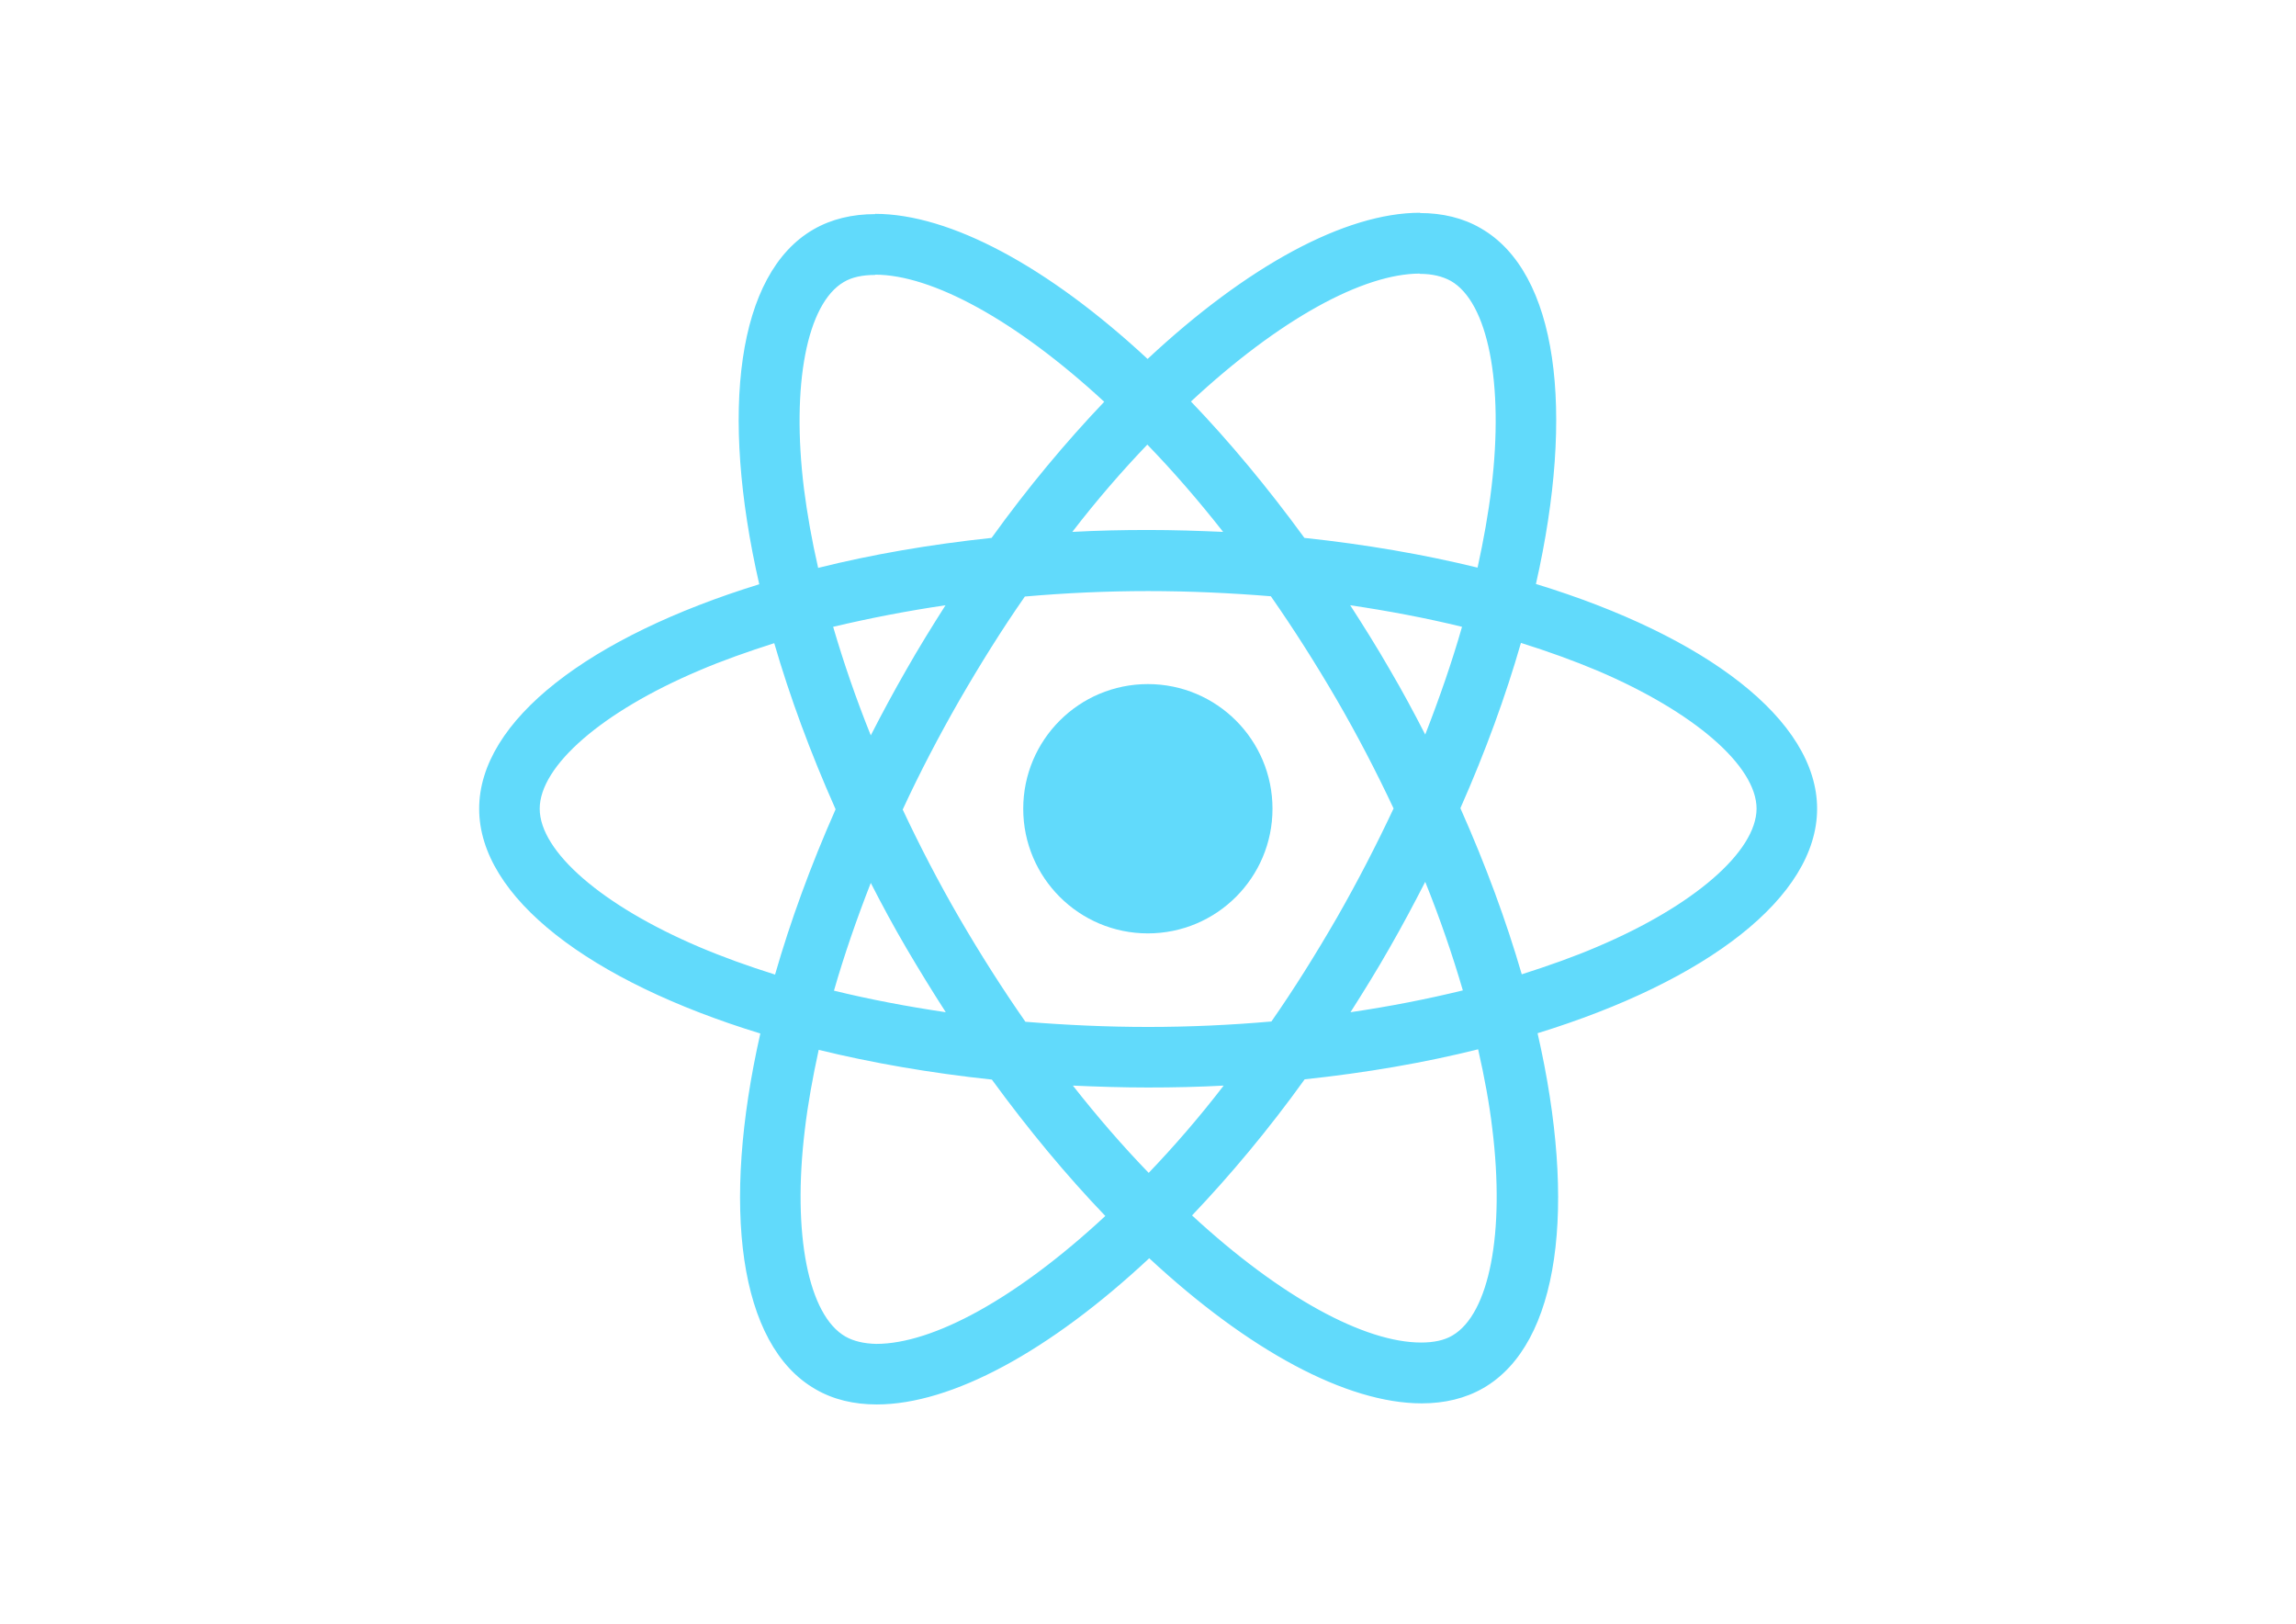
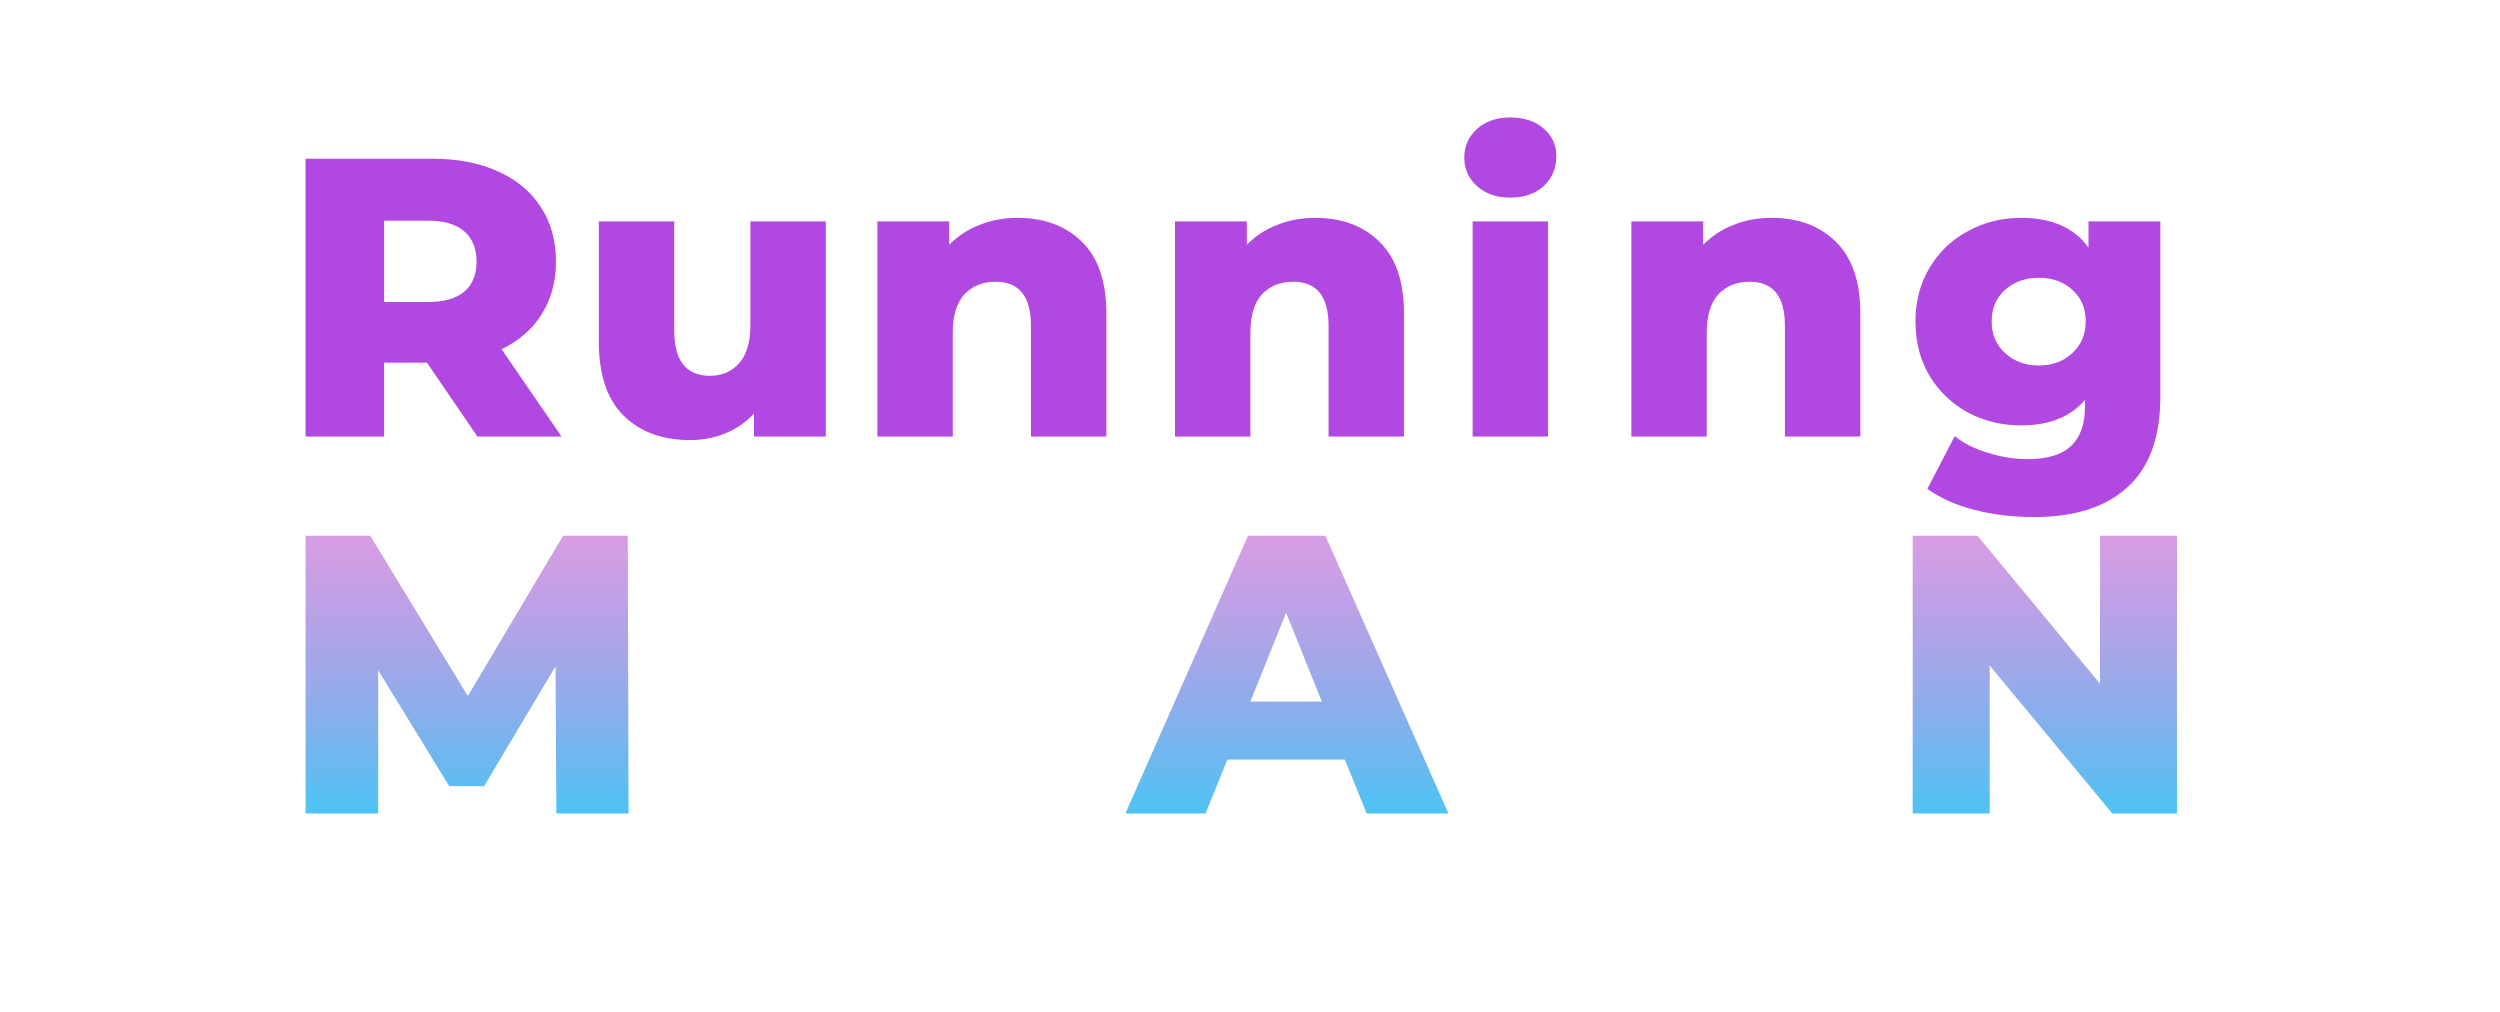
- <svg xmlns="http://www.w3.org/2000/svg" viewBox="0 0 841.9 595.3">
-   <g fill="#61DAFB">
-     <path d="M666.3 296.5c0-32.5-40.7-63.3-103.1-82.4 14.4-63.6 8-114.2-20.2-130.4-6.5-3.8-14.1-5.6-22.4-5.6v22.3c4.6 0 8.3.9 11.4 2.6 13.6 7.8 19.5 37.5 14.9 75.7-1.1 9.4-2.9 19.3-5.1 29.4-19.6-4.8-41-8.5-63.5-10.9-13.5-18.5-27.5-35.3-41.6-50 32.6-30.3 63.2-46.9 84-46.9V78c-27.5 0-63.5 19.6-99.9 53.6-36.4-33.8-72.4-53.2-99.9-53.2v22.3c20.7 0 51.4 16.5 84 46.6-14 14.7-28 31.4-41.3 49.9-22.6 2.4-44 6.1-63.6 11-2.3-10-4-19.7-5.2-29-4.7-38.2 1.1-67.9 14.6-75.8 3-1.8 6.9-2.6 11.5-2.6V78.5c-8.4 0-16 1.8-22.6 5.6-28.1 16.2-34.4 66.7-19.9 130.1-62.2 19.2-102.7 49.9-102.7 82.3 0 32.5 40.7 63.3 103.1 82.4-14.4 63.6-8 114.2 20.2 130.4 6.5 3.8 14.1 5.6 22.5 5.6 27.5 0 63.5-19.6 99.9-53.6 36.4 33.8 72.4 53.2 99.9 53.2 8.4 0 16-1.8 22.6-5.6 28.1-16.2 34.4-66.7 19.9-130.1 62-19.1 102.5-49.9 102.5-82.3zm-130.2-66.7c-3.7 12.9-8.3 26.2-13.5 39.5-4.1-8-8.4-16-13.1-24-4.6-8-9.5-15.8-14.4-23.4 14.2 2.1 27.9 4.7 41 7.9zm-45.8 106.5c-7.8 13.5-15.8 26.3-24.1 38.2-14.9 1.3-30 2-45.2 2-15.1 0-30.2-.7-45-1.9-8.3-11.9-16.4-24.6-24.2-38-7.6-13.1-14.5-26.4-20.8-39.8 6.2-13.4 13.2-26.8 20.7-39.9 7.8-13.5 15.8-26.3 24.1-38.2 14.9-1.3 30-2 45.2-2 15.1 0 30.2.7 45 1.9 8.3 11.9 16.4 24.6 24.2 38 7.6 13.1 14.5 26.4 20.8 39.8-6.3 13.4-13.2 26.8-20.7 39.9zm32.3-13c5.4 13.4 10 26.8 13.8 39.8-13.1 3.2-26.9 5.9-41.2 8 4.9-7.7 9.8-15.6 14.4-23.7 4.6-8 8.9-16.1 13-24.1zM421.2 430c-9.3-9.6-18.6-20.3-27.8-32 9 .4 18.2.7 27.5.7 9.4 0 18.7-.2 27.8-.7-9 11.7-18.3 22.4-27.5 32zm-74.4-58.9c-14.2-2.1-27.9-4.7-41-7.9 3.7-12.9 8.3-26.2 13.5-39.5 4.1 8 8.4 16 13.1 24 4.7 8 9.5 15.8 14.4 23.4zM420.7 163c9.3 9.6 18.6 20.3 27.8 32-9-.4-18.2-.7-27.5-.7-9.4 0-18.7.2-27.8.7 9-11.7 18.3-22.4 27.5-32zm-74 58.9c-4.9 7.7-9.8 15.6-14.4 23.7-4.6 8-8.9 16-13 24-5.4-13.4-10-26.8-13.8-39.8 13.1-3.1 26.9-5.8 41.2-7.9zm-90.5 125.2c-35.4-15.1-58.3-34.9-58.3-50.6 0-15.7 22.9-35.6 58.3-50.6 8.6-3.7 18-7 27.7-10.1 5.7 19.6 13.2 40 22.5 60.9-9.2 20.8-16.6 41.1-22.2 60.6-9.9-3.1-19.3-6.5-28-10.2zM310 490c-13.6-7.8-19.5-37.5-14.9-75.7 1.1-9.4 2.9-19.3 5.1-29.4 19.6 4.8 41 8.5 63.5 10.9 13.5 18.5 27.5 35.3 41.6 50-32.6 30.3-63.2 46.9-84 46.9-4.5-.1-8.3-1-11.3-2.7zm237.2-76.2c4.7 38.2-1.1 67.9-14.6 75.8-3 1.8-6.9 2.6-11.5 2.6-20.7 0-51.4-16.5-84-46.6 14-14.7 28-31.4 41.3-49.9 22.6-2.4 44-6.1 63.6-11 2.3 10.1 4.1 19.8 5.2 29.1zm38.5-66.7c-8.6 3.7-18 7-27.7 10.1-5.7-19.6-13.2-40-22.5-60.9 9.2-20.8 16.6-41.1 22.2-60.6 9.9 3.1 19.3 6.5 28.1 10.2 35.4 15.1 58.3 34.9 58.3 50.6-.1 15.7-23 35.6-58.4 50.6zM320.8 78.4z" />
-     <circle cx="420.9" cy="296.5" r="45.7" />
-     <path d="M520.5 78.1z" />
-   </g>
+ <svg xmlns="http://www.w3.org/2000/svg" width="126" height="51" viewBox="0 0 126 51" fill="none">
+   <path d="M21.52 18.28H19.36V22H15.4V8H21.8C23.067 8 24.167 8.213 25.1 8.64C26.033 9.053 26.753 9.653 27.26 10.44C27.767 11.213 28.02 12.127 28.02 13.18C28.02 14.193 27.78 15.08 27.3 15.84C26.833 16.587 26.16 17.173 25.28 17.6L28.3 22H24.06L21.52 18.28ZM24.02 13.18C24.02 12.527 23.813 12.02 23.4 11.66C22.987 11.3 22.373 11.12 21.56 11.12H19.36V15.22H21.56C22.373 15.22 22.987 15.047 23.4 14.7C23.813 14.34 24.02 13.833 24.02 13.18Z" fill="#B048E1" />
+   <path d="M41.62 11.16V22H38V20.84C37.6 21.28 37.12 21.613 36.56 21.84C36 22.067 35.407 22.18 34.78 22.18C33.38 22.18 32.26 21.767 31.42 20.94C30.593 20.113 30.18 18.873 30.18 17.22V11.16H33.98V16.6C33.98 17.413 34.133 18.007 34.44 18.38C34.747 18.753 35.193 18.94 35.78 18.94C36.38 18.94 36.867 18.733 37.24 18.32C37.627 17.893 37.82 17.247 37.82 16.38V11.16H41.62Z" fill="#B048E1" />
+   <path d="M51.28 10.98C52.627 10.98 53.707 11.38 54.52 12.18C55.347 12.98 55.76 14.187 55.76 15.8V22H51.96V16.42C51.96 14.94 51.367 14.2 50.18 14.2C49.527 14.2 49 14.413 48.6 14.84C48.213 15.267 48.02 15.907 48.02 16.76V22H44.22V11.16H47.84V12.34C48.267 11.9 48.773 11.567 49.36 11.34C49.947 11.1 50.587 10.98 51.28 10.98Z" fill="#B048E1" />
+   <path d="M66.28 10.98C67.627 10.98 68.707 11.38 69.52 12.18C70.347 12.98 70.76 14.187 70.76 15.8V22H66.96V16.42C66.96 14.94 66.367 14.2 65.18 14.2C64.527 14.2 64 14.413 63.6 14.84C63.213 15.267 63.02 15.907 63.02 16.76V22H59.22V11.16H62.84V12.34C63.267 11.9 63.773 11.567 64.36 11.34C64.947 11.1 65.587 10.98 66.28 10.98Z" fill="#B048E1" />
+   <path d="M89.28 10.98C90.627 10.98 91.707 11.38 92.52 12.18C93.347 12.98 93.76 14.187 93.76 15.8V22H89.96V16.42C89.96 14.94 89.367 14.2 88.18 14.2C87.527 14.2 87 14.413 86.6 14.84C86.213 15.267 86.02 15.907 86.02 16.76V22H82.22V11.16H85.84V12.34C86.267 11.9 86.773 11.567 87.36 11.34C87.947 11.1 88.587 10.98 89.28 10.98Z" fill="#B048E1" />
+   <path d="M74.22 11.16H78.02V22H74.22V11.16ZM76.12 9.96C75.427 9.96 74.867 9.767 74.44 9.38C74.013 8.993 73.8 8.513 73.8 7.94C73.8 7.367 74.013 6.887 74.44 6.5C74.867 6.113 75.427 5.92 76.12 5.92C76.813 5.92 77.373 6.107 77.8 6.48C78.227 6.84 78.44 7.307 78.44 7.88C78.44 8.48 78.227 8.98 77.8 9.38C77.373 9.767 76.813 9.96 76.12 9.96Z" fill="#B048E1" />
+   <path d="M108.88 11.16V20.02C108.88 22.033 108.333 23.54 107.24 24.54C106.147 25.553 104.573 26.06 102.52 26.06C101.453 26.06 100.453 25.94 99.52 25.7C98.587 25.46 97.793 25.107 97.14 24.64L98.52 21.98C98.96 22.34 99.513 22.62 100.18 22.82C100.86 23.033 101.527 23.14 102.18 23.14C103.18 23.14 103.913 22.92 104.38 22.48C104.847 22.04 105.08 21.387 105.08 20.52V20.16C104.347 21.013 103.273 21.44 101.86 21.44C100.9 21.44 100.013 21.227 99.2 20.8C98.387 20.36 97.74 19.747 97.26 18.96C96.78 18.16 96.54 17.24 96.54 16.2C96.54 15.173 96.78 14.267 97.26 13.48C97.74 12.68 98.387 12.067 99.2 11.64C100.013 11.2 100.9 10.98 101.86 10.98C103.407 10.98 104.54 11.48 105.26 12.48V11.16H108.88ZM102.76 18.42C103.44 18.42 104 18.213 104.44 17.8C104.893 17.387 105.12 16.853 105.12 16.2C105.12 15.547 104.9 15.02 104.46 14.62C104.02 14.207 103.453 14 102.76 14C102.067 14 101.493 14.207 101.04 14.62C100.6 15.02 100.38 15.547 100.38 16.2C100.38 16.853 100.607 17.387 101.06 17.8C101.513 18.213 102.08 18.42 102.76 18.42Z" fill="#B048E1" />
+   <path d="M28.04 41L28 33.58L24.4 39.62H22.64L19.06 33.78V41H15.4V27H18.66L23.58 35.08L28.38 27H31.64L31.68 41H28.04Z" fill="url(#paint0_linear_24:366)" />
+   <path d="M67.78 38.28H61.86L60.76 41H56.72L62.9 27H66.8L73 41H68.88L67.78 38.28ZM66.62 35.36L64.82 30.88L63.02 35.36H66.62Z" fill="url(#paint1_linear_24:366)" />
+   <path d="M109.72 27V41H106.46L100.28 33.54V41H96.4V27H99.66L105.84 34.46V27H109.72Z" fill="url(#paint2_linear_24:366)" />
+   <defs>
+     <linearGradient id="paint0_linear_24:366" x1="24" y1="22" x2="24" y2="46" gradientUnits="userSpaceOnUse">
+       <stop stop-color="#EC30C3" stop-opacity="0.47" />
+       <stop offset="1" stop-color="#04E1FF" stop-opacity="0.99" />
+     </linearGradient>
+     <linearGradient id="paint1_linear_24:366" x1="65" y1="22" x2="65" y2="46" gradientUnits="userSpaceOnUse">
+       <stop stop-color="#EC30C3" stop-opacity="0.47" />
+       <stop offset="1" stop-color="#04E1FF" stop-opacity="0.99" />
+     </linearGradient>
+     <linearGradient id="paint2_linear_24:366" x1="103.5" y1="22" x2="103.5" y2="46" gradientUnits="userSpaceOnUse">
+       <stop stop-color="#EC30C3" stop-opacity="0.47" />
+       <stop offset="1" stop-color="#04E1FF" stop-opacity="0.99" />
+     </linearGradient>
+   </defs>
</svg>
